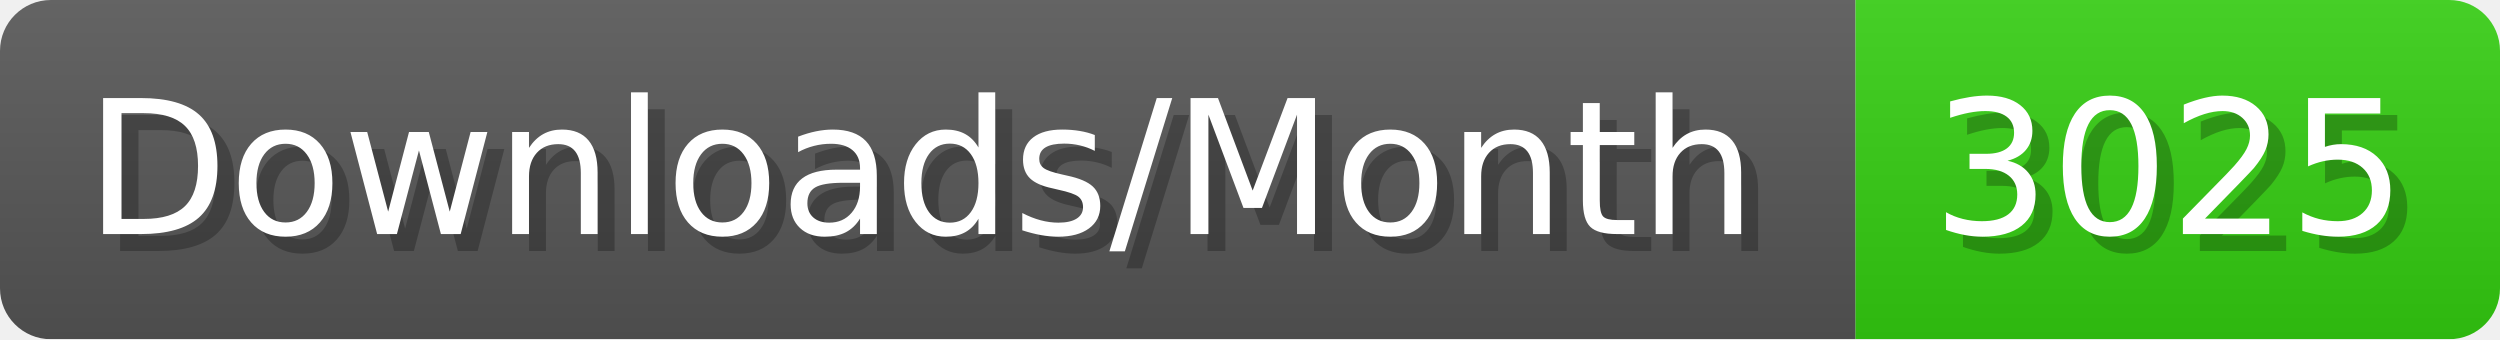
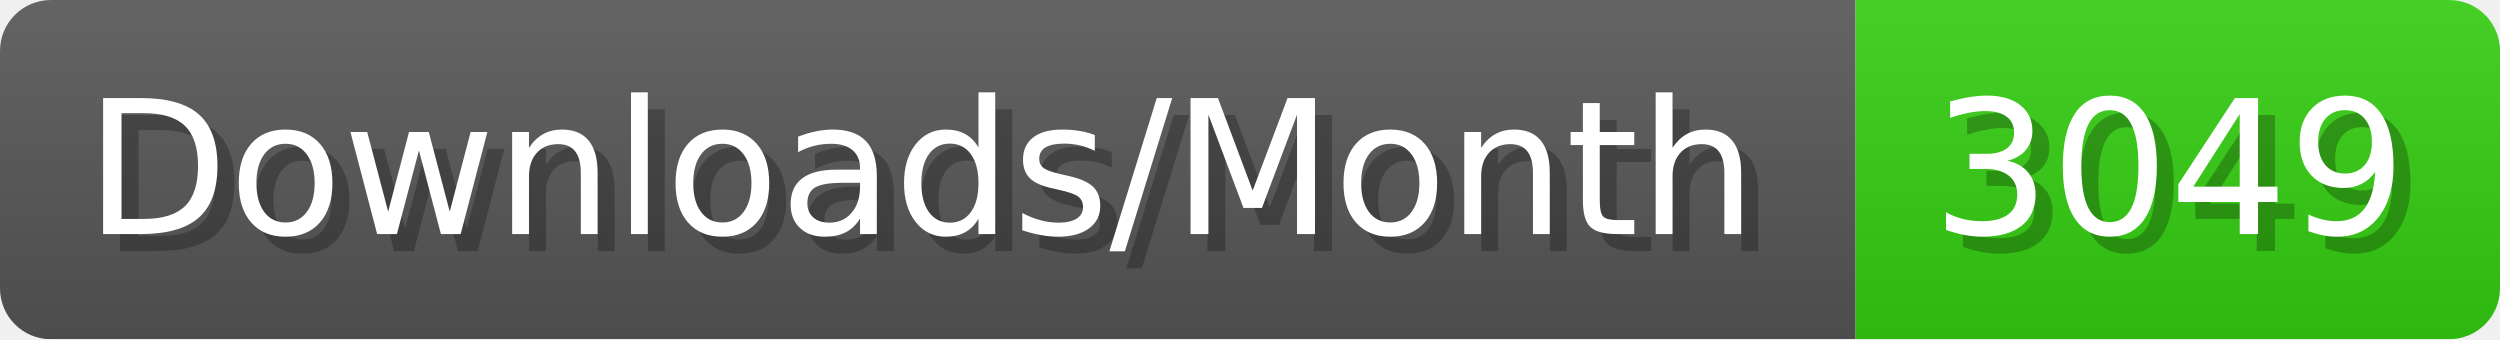
- <svg xmlns="http://www.w3.org/2000/svg" width="147.4" height="20" viewBox="0 0 1474 200" role="img" aria-label="Downloads/Month: 3025">
+ <svg xmlns="http://www.w3.org/2000/svg" width="147.4" height="20" viewBox="0 0 1474 200" role="img" aria-label="Downloads/Month: 3049">
  <linearGradient id="YlXUI" x2="0" y2="100%">
    <stop offset="0" stop-opacity=".1" stop-color="#EEE" />
    <stop offset="1" stop-opacity=".1" />
  </linearGradient>
  <mask id="JHhop">
    <rect width="1474" height="200" rx="30" fill="#FFF" />
  </mask>
  <g mask="url(#JHhop)">
    <rect width="1094" height="200" fill="#555" />
    <rect width="380" height="200" fill="#3C1" x="1094" />
    <rect width="1474" height="200" fill="url(#YlXUI)" />
  </g>
  <g aria-hidden="true" fill="#fff" text-anchor="start" font-family="Verdana,DejaVu Sans,sans-serif" font-size="110">
    <text x="60" y="148" textLength="994" fill="#000" opacity="0.25">Downloads/Month</text>
    <text x="50" y="138" textLength="994">Downloads/Month</text>
-     <text x="1149" y="148" textLength="280" fill="#000" opacity="0.25">3025</text>
-     <text x="1139" y="138" textLength="280">3025</text>
+     <text x="1149" y="148" textLength="280" fill="#000" opacity="0.25">3049</text>
+     <text x="1139" y="138" textLength="280">3049</text>
  </g>
</svg>
